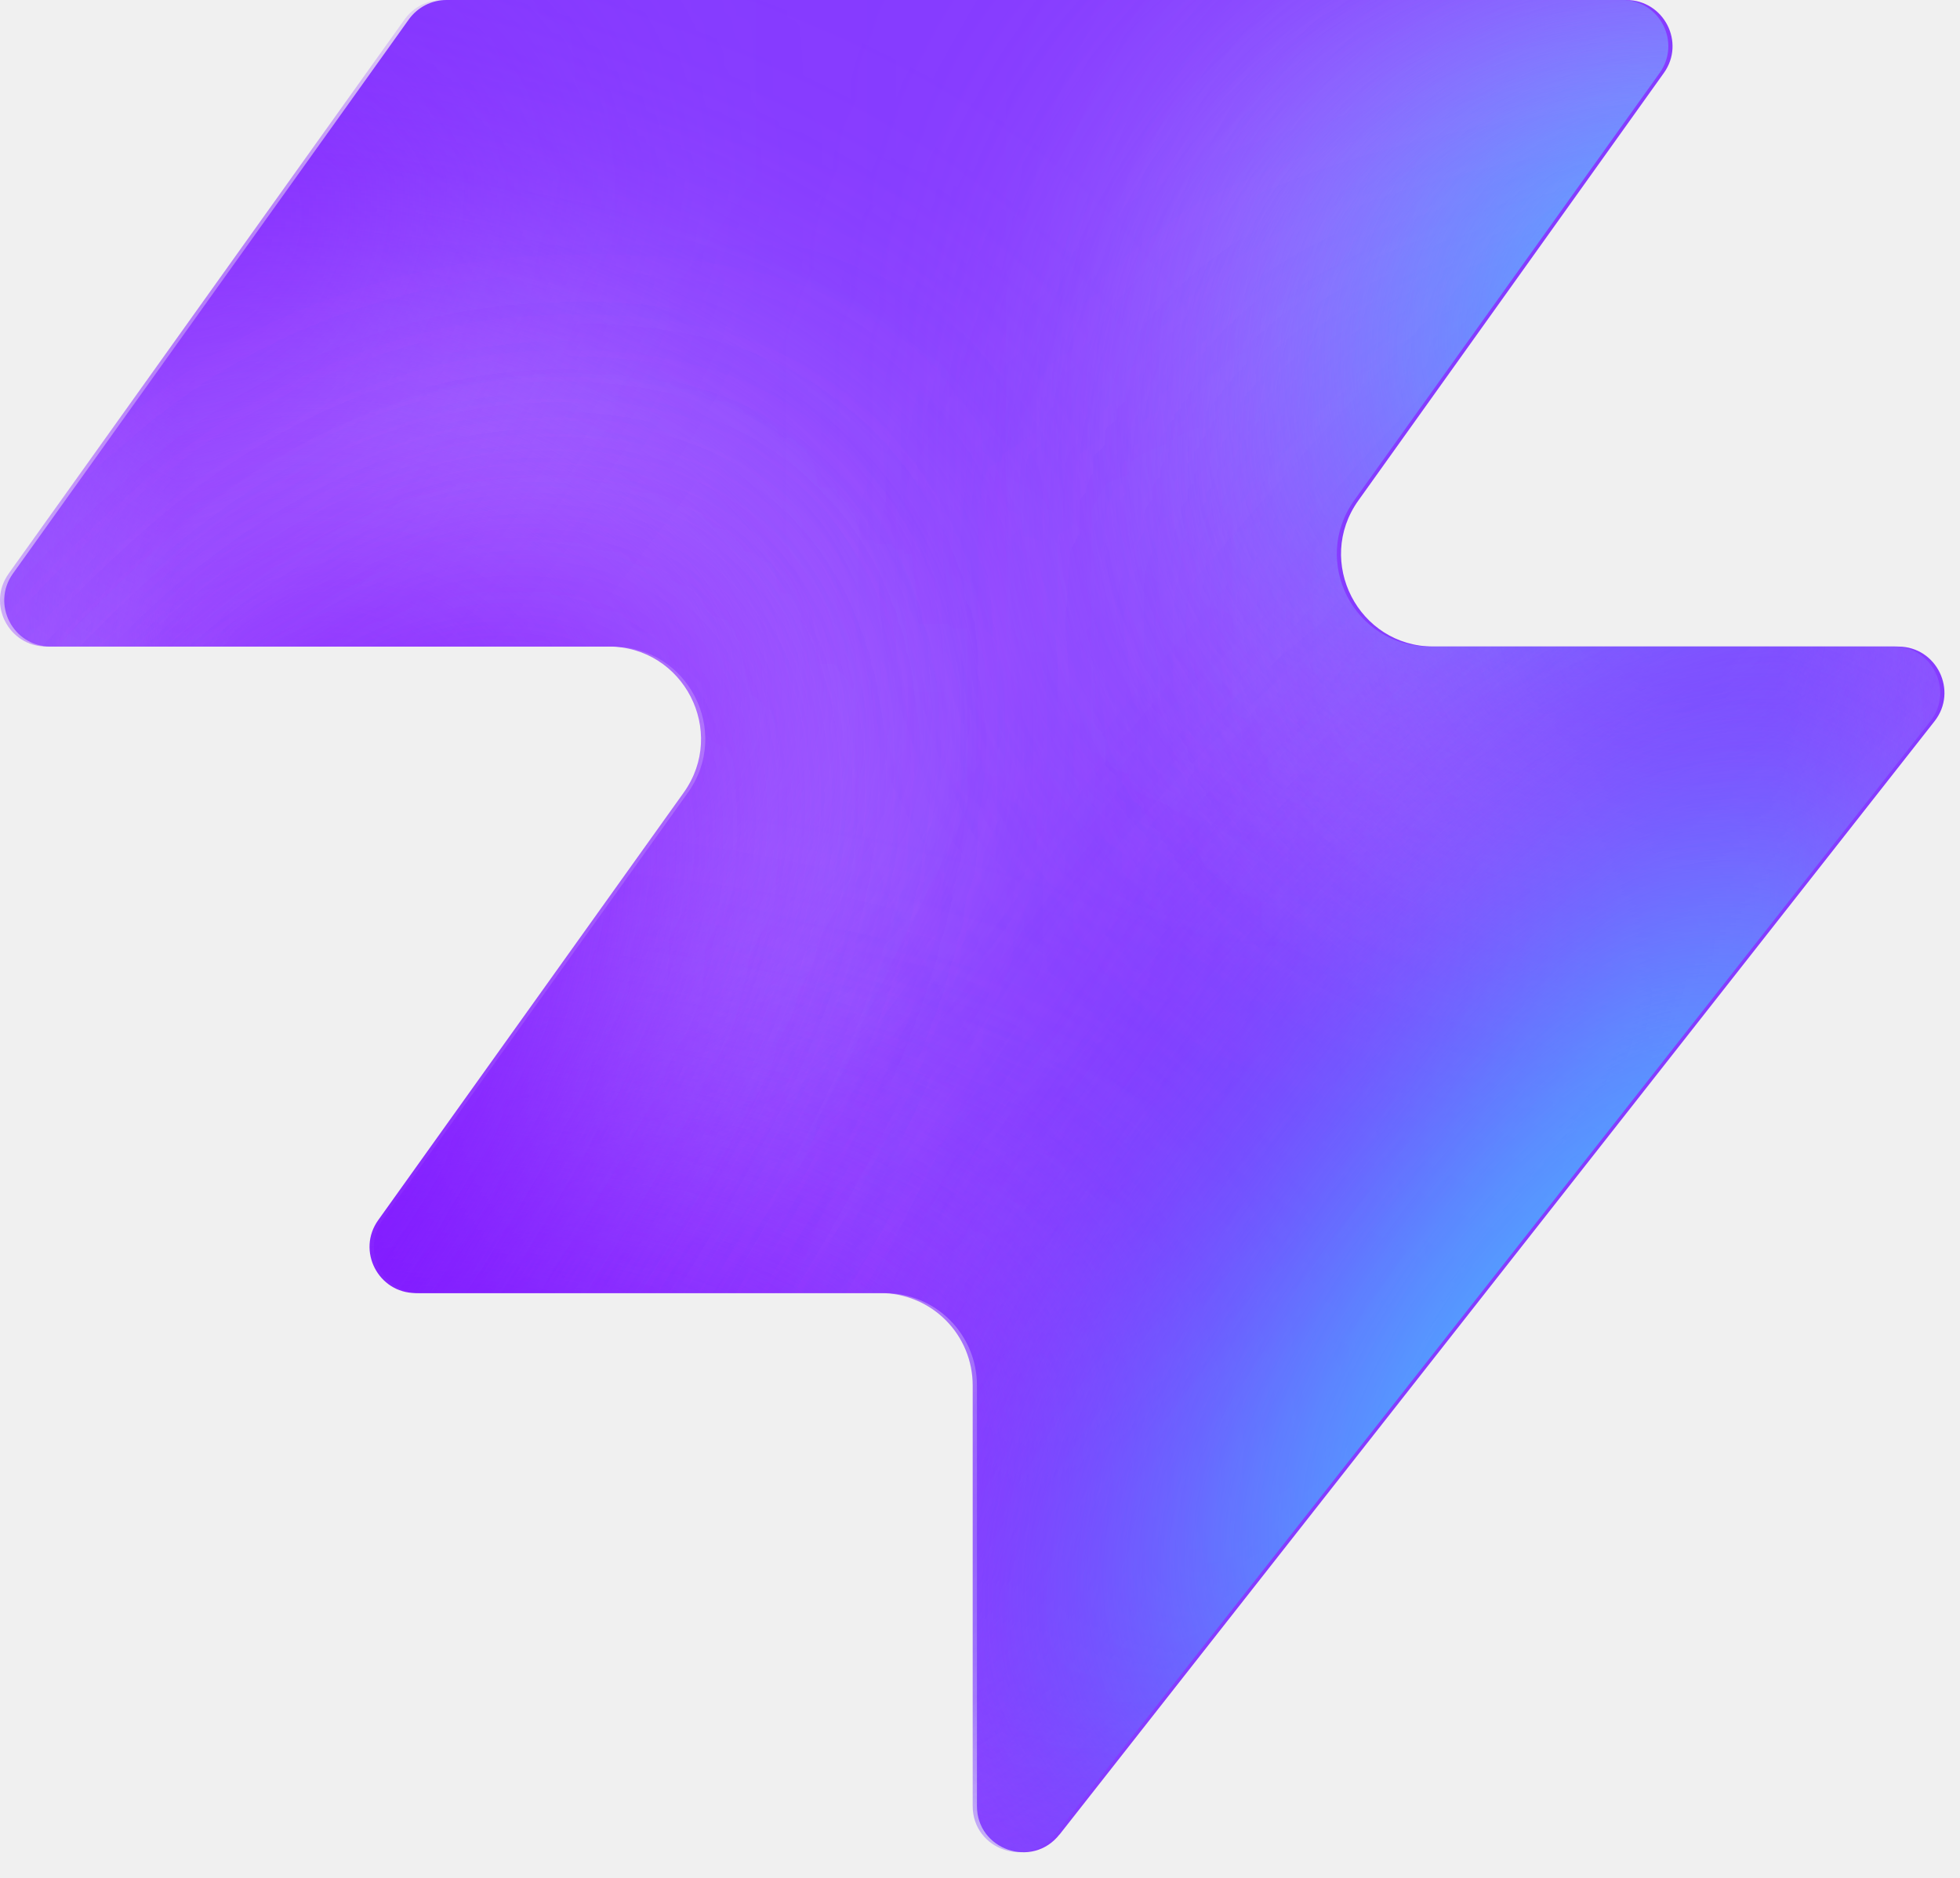
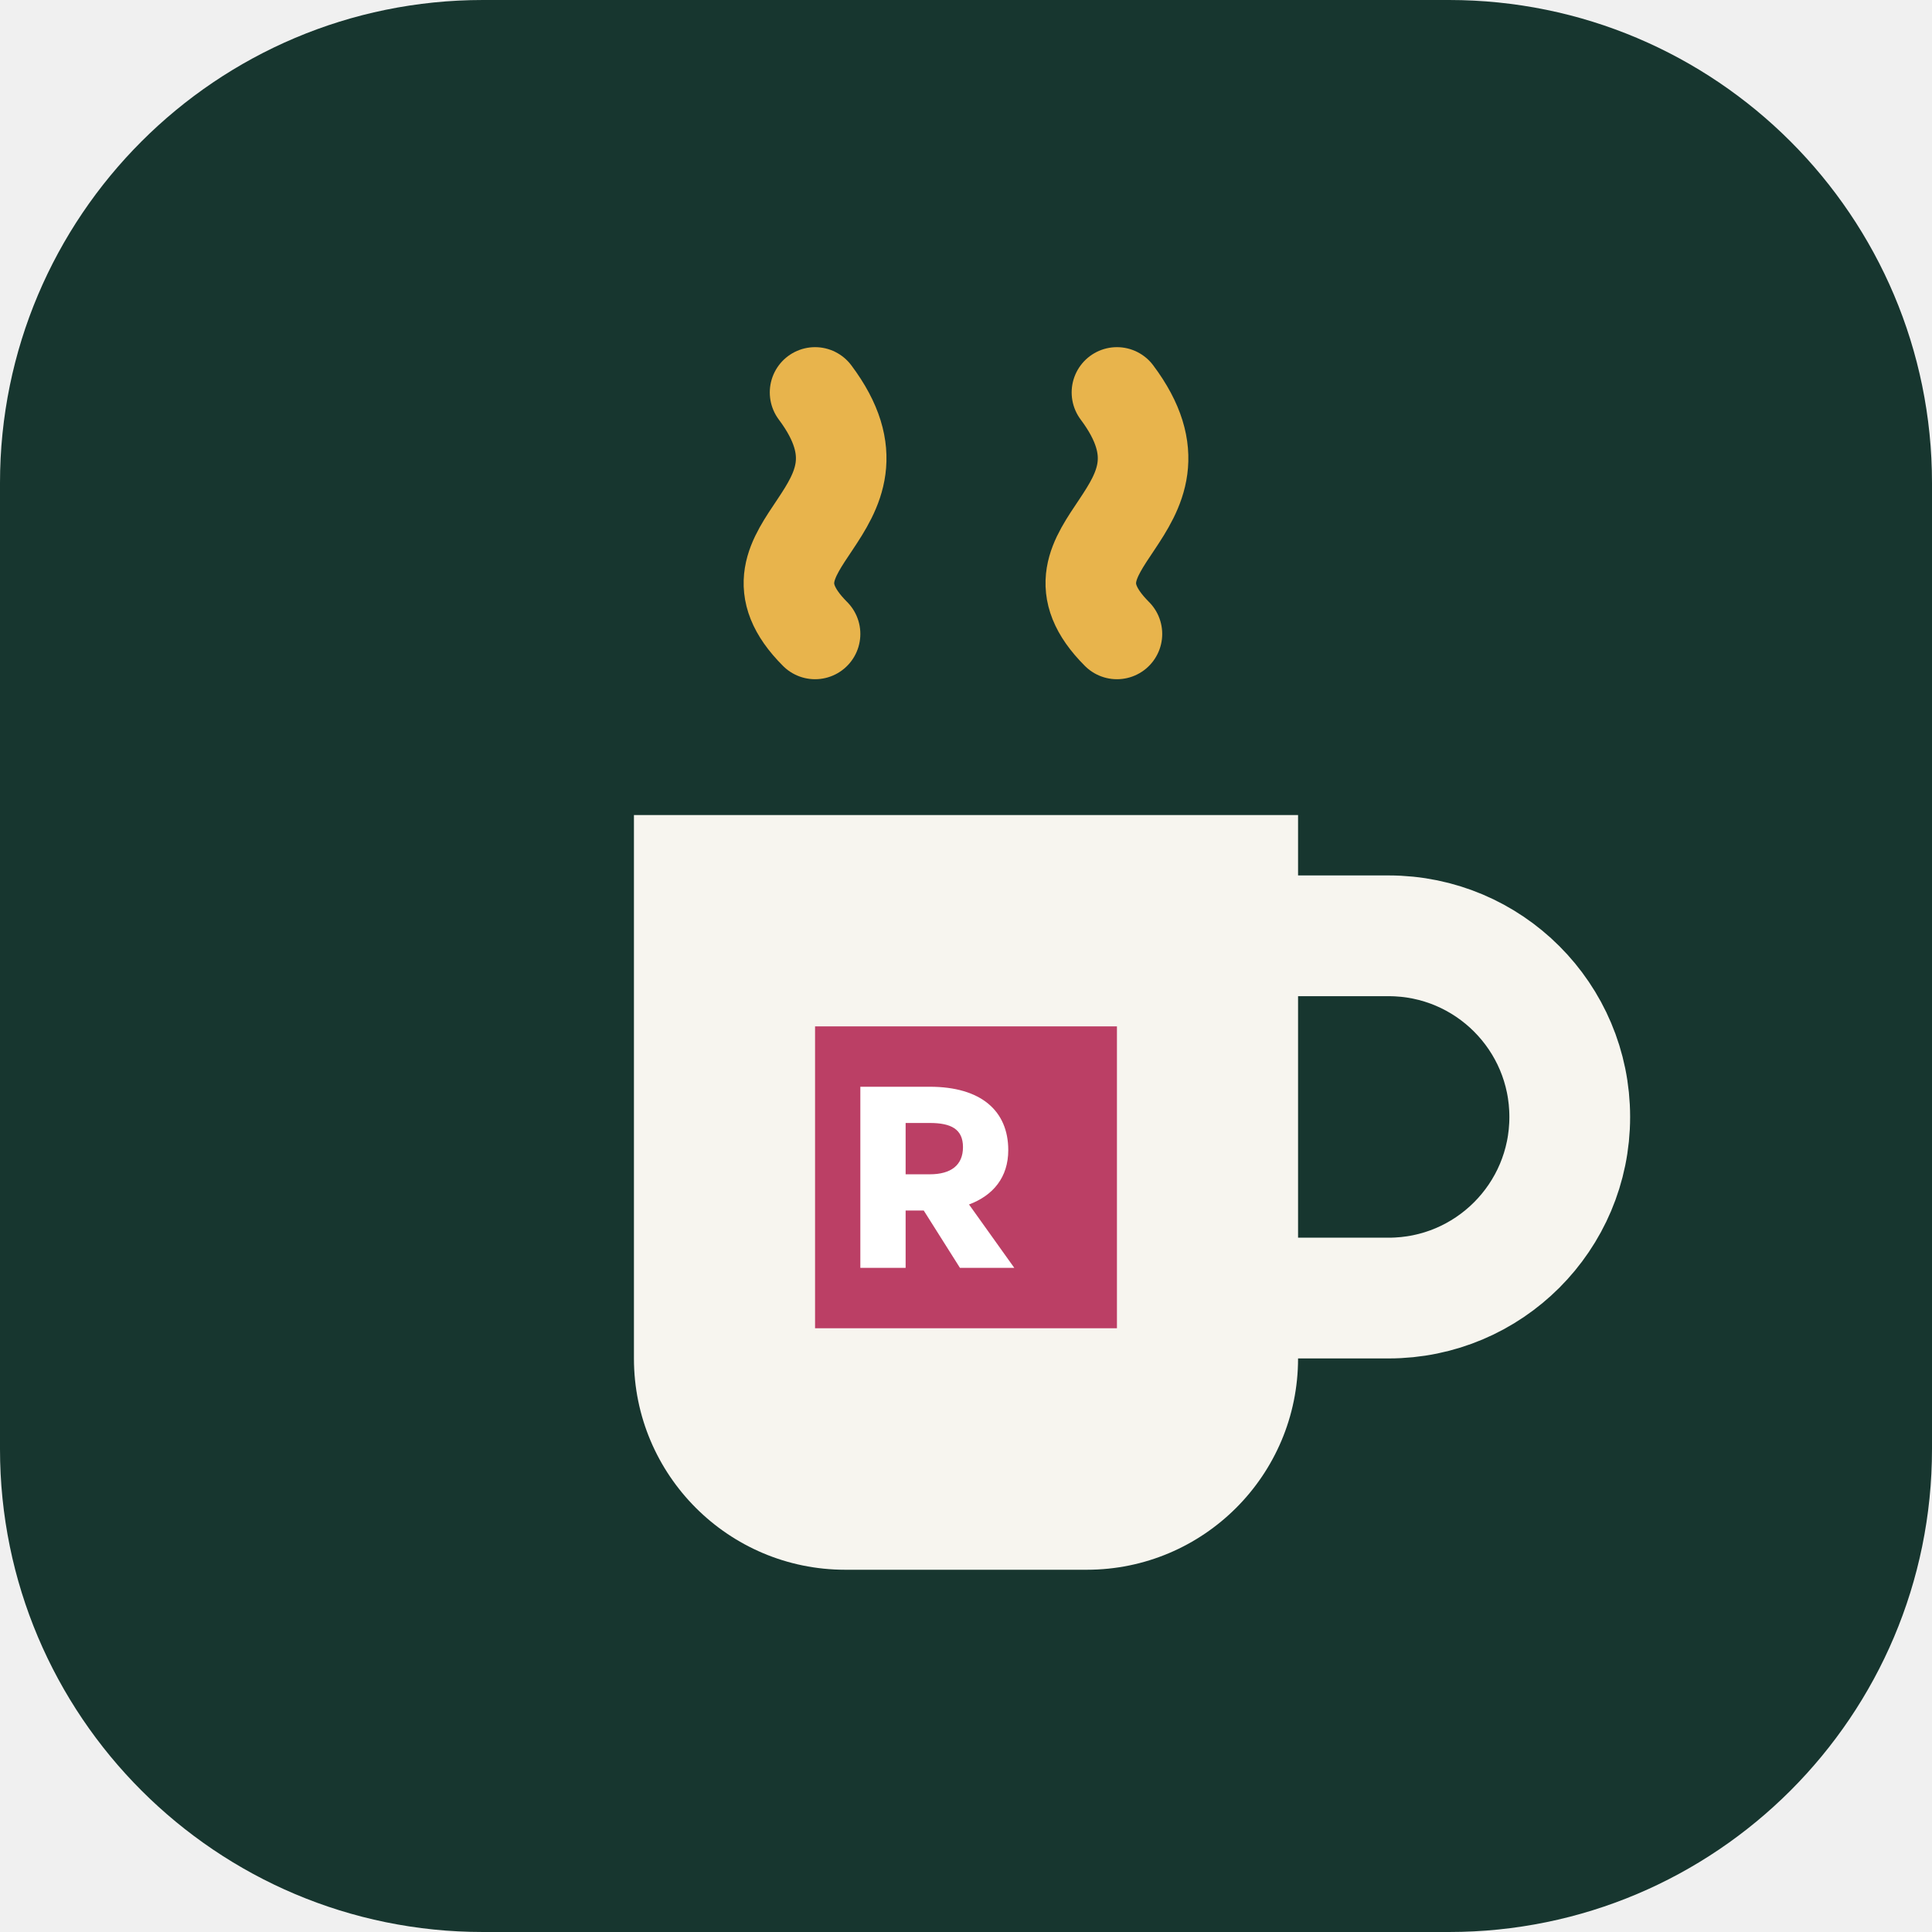
- <svg xmlns="http://www.w3.org/2000/svg" width="48" height="46" fill="none" viewBox="0 0 48 46">
-   <path fill="#863bff" d="M25.946 44.938c-.664.845-2.021.375-2.021-.698V33.937a2.26 2.26 0 0 0-2.262-2.262H10.287c-.92 0-1.456-1.04-.92-1.788l7.48-10.471c1.07-1.497 0-3.578-1.842-3.578H1.237c-.92 0-1.456-1.04-.92-1.788L10.013.474c.214-.297.556-.474.92-.474h28.894c.92 0 1.456 1.04.92 1.788l-7.48 10.471c-1.07 1.498 0 3.579 1.842 3.579h11.377c.943 0 1.473 1.088.89 1.83L25.947 44.94z" style="fill:#863bff;fill:color(display-p3 .525 .23 1);fill-opacity:1" />
-   <mask id="a" width="48" height="46" x="0" y="0" maskUnits="userSpaceOnUse" style="mask-type:alpha">
-     <path fill="#000" d="M25.842 44.938c-.664.844-2.021.375-2.021-.698V33.937a2.26 2.26 0 0 0-2.262-2.262H10.183c-.92 0-1.456-1.04-.92-1.788l7.48-10.471c1.07-1.498 0-3.579-1.842-3.579H1.133c-.92 0-1.456-1.04-.92-1.787L9.91.473c.214-.297.556-.474.92-.474h28.894c.92 0 1.456 1.04.92 1.788l-7.48 10.471c-1.07 1.498 0 3.578 1.842 3.578h11.377c.943 0 1.473 1.088.89 1.832L25.843 44.94z" style="fill:#000;fill-opacity:1" />
-   </mask>
-   <g mask="url(#a)">
-     <g filter="url(#b)">
-       <ellipse cx="5.508" cy="14.704" fill="#ede6ff" rx="5.508" ry="14.704" style="fill:#ede6ff;fill:color(display-p3 .927 .903 1);fill-opacity:1" transform="matrix(.00324 1 1 -.00324 -4.47 31.516)" />
-     </g>
-     <g filter="url(#c)">
-       <ellipse cx="10.399" cy="29.851" fill="#ede6ff" rx="10.399" ry="29.851" style="fill:#ede6ff;fill:color(display-p3 .927 .903 1);fill-opacity:1" transform="matrix(.00324 1 1 -.00324 -39.328 7.883)" />
-     </g>
-     <g filter="url(#d)">
-       <ellipse cx="5.508" cy="30.487" fill="#7e14ff" rx="5.508" ry="30.487" style="fill:#7e14ff;fill:color(display-p3 .492 .077 1);fill-opacity:1" transform="rotate(89.814 -25.913 -14.639)scale(1 -1)" />
-     </g>
-     <g filter="url(#e)">
-       <ellipse cx="5.508" cy="30.599" fill="#7e14ff" rx="5.508" ry="30.599" style="fill:#7e14ff;fill:color(display-p3 .492 .077 1);fill-opacity:1" transform="rotate(89.814 -32.644 -3.334)scale(1 -1)" />
-     </g>
-     <g filter="url(#f)">
-       <ellipse cx="5.508" cy="30.599" fill="#7e14ff" rx="5.508" ry="30.599" style="fill:#7e14ff;fill:color(display-p3 .492 .077 1);fill-opacity:1" transform="matrix(.00324 1 1 -.00324 -34.34 30.47)" />
-     </g>
-     <g filter="url(#g)">
-       <ellipse cx="14.072" cy="22.078" fill="#ede6ff" rx="14.072" ry="22.078" style="fill:#ede6ff;fill:color(display-p3 .927 .903 1);fill-opacity:1" transform="rotate(93.35 24.506 48.493)scale(-1 1)" />
-     </g>
-     <g filter="url(#h)">
-       <ellipse cx="3.47" cy="21.501" fill="#7e14ff" rx="3.47" ry="21.501" style="fill:#7e14ff;fill:color(display-p3 .492 .077 1);fill-opacity:1" transform="rotate(89.009 28.708 47.59)scale(-1 1)" />
-     </g>
-     <g filter="url(#i)">
-       <ellipse cx="3.47" cy="21.501" fill="#7e14ff" rx="3.47" ry="21.501" style="fill:#7e14ff;fill:color(display-p3 .492 .077 1);fill-opacity:1" transform="rotate(89.009 28.708 47.59)scale(-1 1)" />
-     </g>
-     <g filter="url(#j)">
-       <ellipse cx=".387" cy="8.972" fill="#7e14ff" rx="4.407" ry="29.108" style="fill:#7e14ff;fill:color(display-p3 .492 .077 1);fill-opacity:1" transform="rotate(39.51 .387 8.972)" />
-     </g>
-     <g filter="url(#k)">
-       <ellipse cx="47.523" cy="-6.092" fill="#7e14ff" rx="4.407" ry="29.108" style="fill:#7e14ff;fill:color(display-p3 .492 .077 1);fill-opacity:1" transform="rotate(37.892 47.523 -6.092)" />
-     </g>
-     <g filter="url(#l)">
-       <ellipse cx="41.412" cy="6.333" fill="#47bfff" rx="5.971" ry="9.665" style="fill:#47bfff;fill:color(display-p3 .28 .748 1);fill-opacity:1" transform="rotate(37.892 41.412 6.333)" />
-     </g>
-     <g filter="url(#m)">
-       <ellipse cx="-1.879" cy="38.332" fill="#7e14ff" rx="4.407" ry="29.108" style="fill:#7e14ff;fill:color(display-p3 .492 .077 1);fill-opacity:1" transform="rotate(37.892 -1.88 38.332)" />
-     </g>
-     <g filter="url(#n)">
-       <ellipse cx="-1.879" cy="38.332" fill="#7e14ff" rx="4.407" ry="29.108" style="fill:#7e14ff;fill:color(display-p3 .492 .077 1);fill-opacity:1" transform="rotate(37.892 -1.88 38.332)" />
-     </g>
-     <g filter="url(#o)">
-       <ellipse cx="35.651" cy="29.907" fill="#7e14ff" rx="4.407" ry="29.108" style="fill:#7e14ff;fill:color(display-p3 .492 .077 1);fill-opacity:1" transform="rotate(37.892 35.651 29.907)" />
-     </g>
-     <g filter="url(#p)">
-       <ellipse cx="38.418" cy="32.4" fill="#47bfff" rx="5.971" ry="15.297" style="fill:#47bfff;fill:color(display-p3 .28 .748 1);fill-opacity:1" transform="rotate(37.892 38.418 32.4)" />
-     </g>
-   </g>
-   <defs>
-     <filter id="b" width="60.045" height="41.654" x="-19.77" y="16.149" color-interpolation-filters="sRGB" filterUnits="userSpaceOnUse">
-       <feFlood flood-opacity="0" result="BackgroundImageFix" />
-       <feBlend in="SourceGraphic" in2="BackgroundImageFix" result="shape" />
-       <feGaussianBlur result="effect1_foregroundBlur_2002_17158" stdDeviation="7.659" />
-     </filter>
-     <filter id="c" width="90.34" height="51.437" x="-54.613" y="-7.533" color-interpolation-filters="sRGB" filterUnits="userSpaceOnUse">
-       <feFlood flood-opacity="0" result="BackgroundImageFix" />
-       <feBlend in="SourceGraphic" in2="BackgroundImageFix" result="shape" />
-       <feGaussianBlur result="effect1_foregroundBlur_2002_17158" stdDeviation="7.659" />
-     </filter>
-     <filter id="d" width="79.355" height="29.4" x="-49.64" y="2.03" color-interpolation-filters="sRGB" filterUnits="userSpaceOnUse">
-       <feFlood flood-opacity="0" result="BackgroundImageFix" />
-       <feBlend in="SourceGraphic" in2="BackgroundImageFix" result="shape" />
-       <feGaussianBlur result="effect1_foregroundBlur_2002_17158" stdDeviation="4.596" />
-     </filter>
-     <filter id="e" width="79.579" height="29.4" x="-45.045" y="20.029" color-interpolation-filters="sRGB" filterUnits="userSpaceOnUse">
-       <feFlood flood-opacity="0" result="BackgroundImageFix" />
-       <feBlend in="SourceGraphic" in2="BackgroundImageFix" result="shape" />
-       <feGaussianBlur result="effect1_foregroundBlur_2002_17158" stdDeviation="4.596" />
-     </filter>
-     <filter id="f" width="79.579" height="29.4" x="-43.513" y="21.178" color-interpolation-filters="sRGB" filterUnits="userSpaceOnUse">
-       <feFlood flood-opacity="0" result="BackgroundImageFix" />
-       <feBlend in="SourceGraphic" in2="BackgroundImageFix" result="shape" />
-       <feGaussianBlur result="effect1_foregroundBlur_2002_17158" stdDeviation="4.596" />
-     </filter>
-     <filter id="g" width="74.749" height="58.852" x="15.756" y="-17.901" color-interpolation-filters="sRGB" filterUnits="userSpaceOnUse">
-       <feFlood flood-opacity="0" result="BackgroundImageFix" />
-       <feBlend in="SourceGraphic" in2="BackgroundImageFix" result="shape" />
-       <feGaussianBlur result="effect1_foregroundBlur_2002_17158" stdDeviation="7.659" />
-     </filter>
-     <filter id="h" width="61.377" height="25.362" x="23.548" y="2.284" color-interpolation-filters="sRGB" filterUnits="userSpaceOnUse">
-       <feFlood flood-opacity="0" result="BackgroundImageFix" />
-       <feBlend in="SourceGraphic" in2="BackgroundImageFix" result="shape" />
-       <feGaussianBlur result="effect1_foregroundBlur_2002_17158" stdDeviation="4.596" />
-     </filter>
-     <filter id="i" width="61.377" height="25.362" x="23.548" y="2.284" color-interpolation-filters="sRGB" filterUnits="userSpaceOnUse">
-       <feFlood flood-opacity="0" result="BackgroundImageFix" />
-       <feBlend in="SourceGraphic" in2="BackgroundImageFix" result="shape" />
-       <feGaussianBlur result="effect1_foregroundBlur_2002_17158" stdDeviation="4.596" />
-     </filter>
-     <filter id="j" width="56.045" height="63.649" x="-27.636" y="-22.853" color-interpolation-filters="sRGB" filterUnits="userSpaceOnUse">
-       <feFlood flood-opacity="0" result="BackgroundImageFix" />
-       <feBlend in="SourceGraphic" in2="BackgroundImageFix" result="shape" />
-       <feGaussianBlur result="effect1_foregroundBlur_2002_17158" stdDeviation="4.596" />
-     </filter>
-     <filter id="k" width="54.814" height="64.646" x="20.116" y="-38.415" color-interpolation-filters="sRGB" filterUnits="userSpaceOnUse">
-       <feFlood flood-opacity="0" result="BackgroundImageFix" />
-       <feBlend in="SourceGraphic" in2="BackgroundImageFix" result="shape" />
-       <feGaussianBlur result="effect1_foregroundBlur_2002_17158" stdDeviation="4.596" />
-     </filter>
-     <filter id="l" width="33.541" height="35.313" x="24.641" y="-11.323" color-interpolation-filters="sRGB" filterUnits="userSpaceOnUse">
-       <feFlood flood-opacity="0" result="BackgroundImageFix" />
-       <feBlend in="SourceGraphic" in2="BackgroundImageFix" result="shape" />
-       <feGaussianBlur result="effect1_foregroundBlur_2002_17158" stdDeviation="4.596" />
-     </filter>
-     <filter id="m" width="54.814" height="64.646" x="-29.286" y="6.009" color-interpolation-filters="sRGB" filterUnits="userSpaceOnUse">
-       <feFlood flood-opacity="0" result="BackgroundImageFix" />
-       <feBlend in="SourceGraphic" in2="BackgroundImageFix" result="shape" />
-       <feGaussianBlur result="effect1_foregroundBlur_2002_17158" stdDeviation="4.596" />
-     </filter>
-     <filter id="n" width="54.814" height="64.646" x="-29.286" y="6.009" color-interpolation-filters="sRGB" filterUnits="userSpaceOnUse">
-       <feFlood flood-opacity="0" result="BackgroundImageFix" />
-       <feBlend in="SourceGraphic" in2="BackgroundImageFix" result="shape" />
-       <feGaussianBlur result="effect1_foregroundBlur_2002_17158" stdDeviation="4.596" />
-     </filter>
-     <filter id="o" width="54.814" height="64.646" x="8.244" y="-2.416" color-interpolation-filters="sRGB" filterUnits="userSpaceOnUse">
-       <feFlood flood-opacity="0" result="BackgroundImageFix" />
-       <feBlend in="SourceGraphic" in2="BackgroundImageFix" result="shape" />
-       <feGaussianBlur result="effect1_foregroundBlur_2002_17158" stdDeviation="4.596" />
-     </filter>
-     <filter id="p" width="39.409" height="43.623" x="18.713" y="10.588" color-interpolation-filters="sRGB" filterUnits="userSpaceOnUse">
-       <feFlood flood-opacity="0" result="BackgroundImageFix" />
-       <feBlend in="SourceGraphic" in2="BackgroundImageFix" result="shape" />
-       <feGaussianBlur result="effect1_foregroundBlur_2002_17158" stdDeviation="4.596" />
-     </filter>
-   </defs>
+ <svg xmlns="http://www.w3.org/2000/svg" viewBox="0 0 64 64">
+   <rect width="64" height="64" rx="16" fill="#17362f" />
+   <path d="M21 27h22v18a7 7 0 0 1-7 7h-8a7 7 0 0 1-7-7V27Z" fill="#f7f5ef" />
+   <path d="M43 31h3a6 6 0 0 1 0 12h-3" fill="none" stroke="#f7f5ef" stroke-width="4" stroke-linecap="round" />
+   <path d="M27 21c-3-3 3-4 0-8m10 8c-3-3 3-4 0-8" fill="none" stroke="#e8b44c" stroke-width="3" stroke-linecap="round" />
+   <path d="M27 34h10v10H27z" rx="2" fill="#bb3f65" />
+   <path d="M28.5 42V36h2.3c1.7 0 2.6.8 2.6 2.1 0 .9-.5 1.5-1.3 1.8l1.5 2.1h-1.8l-1.2-1.9H30V42h-1.5Zm1.5-3.1h.8c.7 0 1.1-.3 1.1-.9s-.4-.8-1.1-.8H30v1.7Z" fill="#fff" />
</svg>
